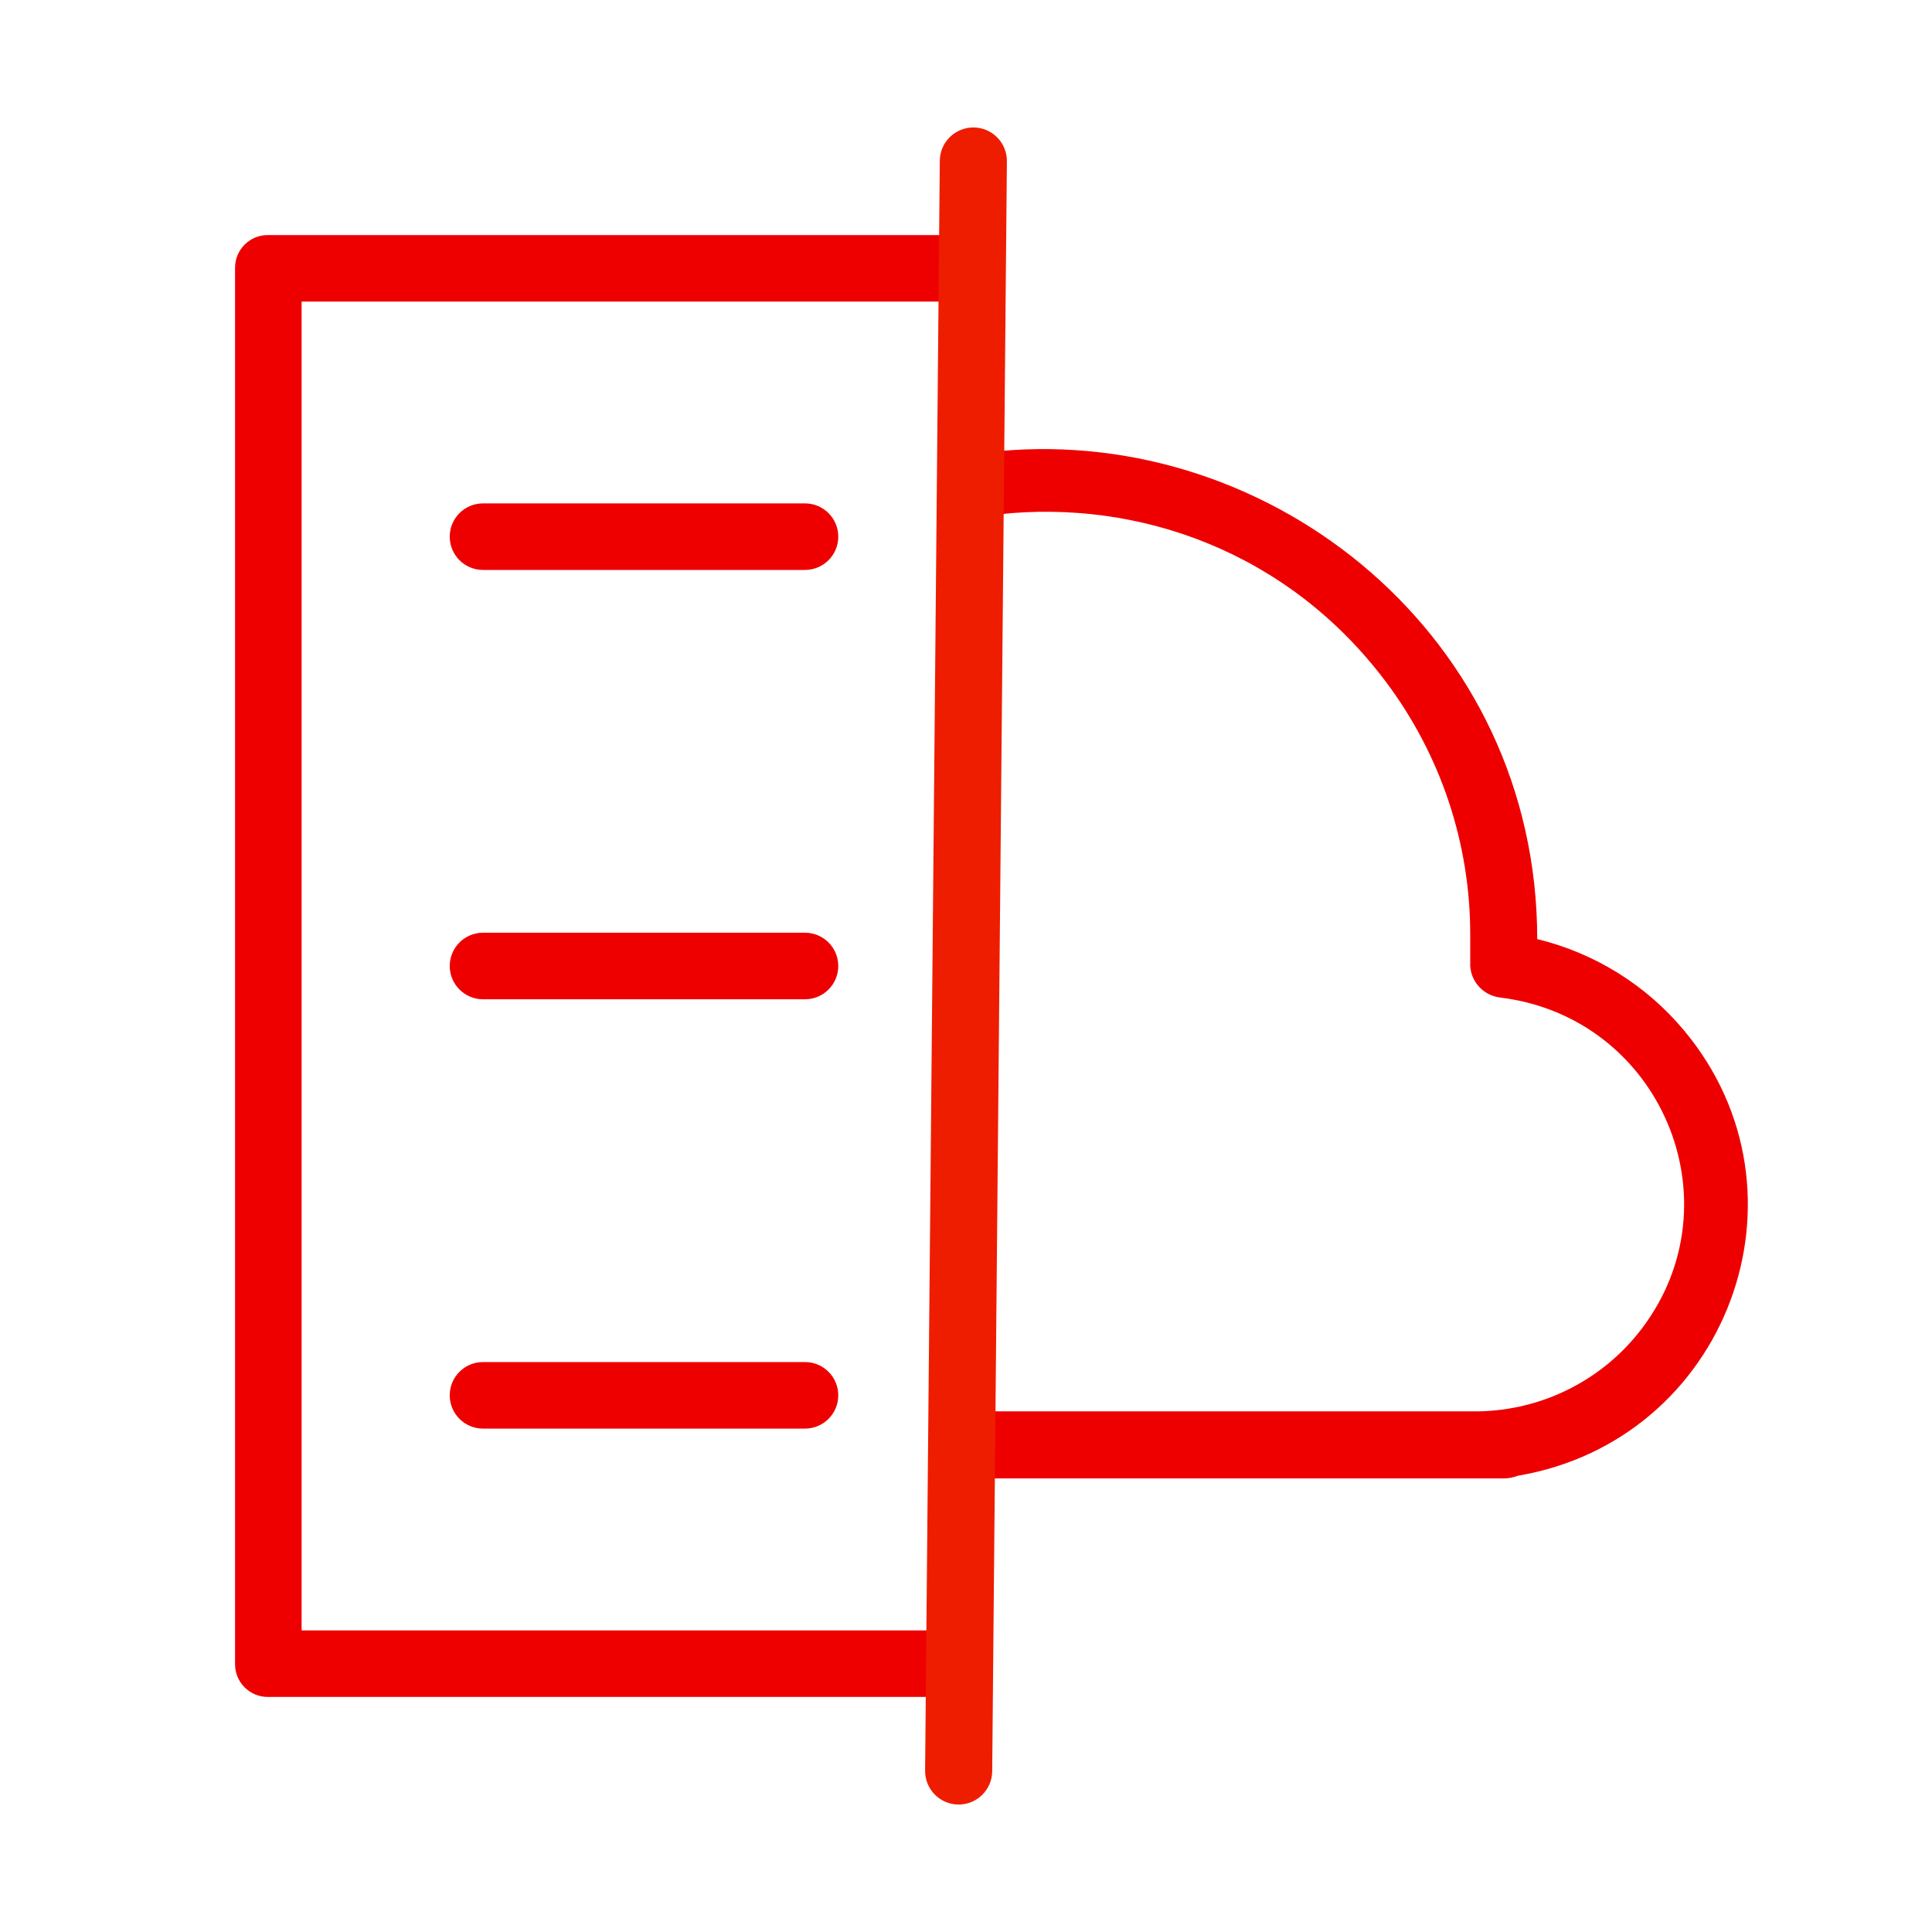
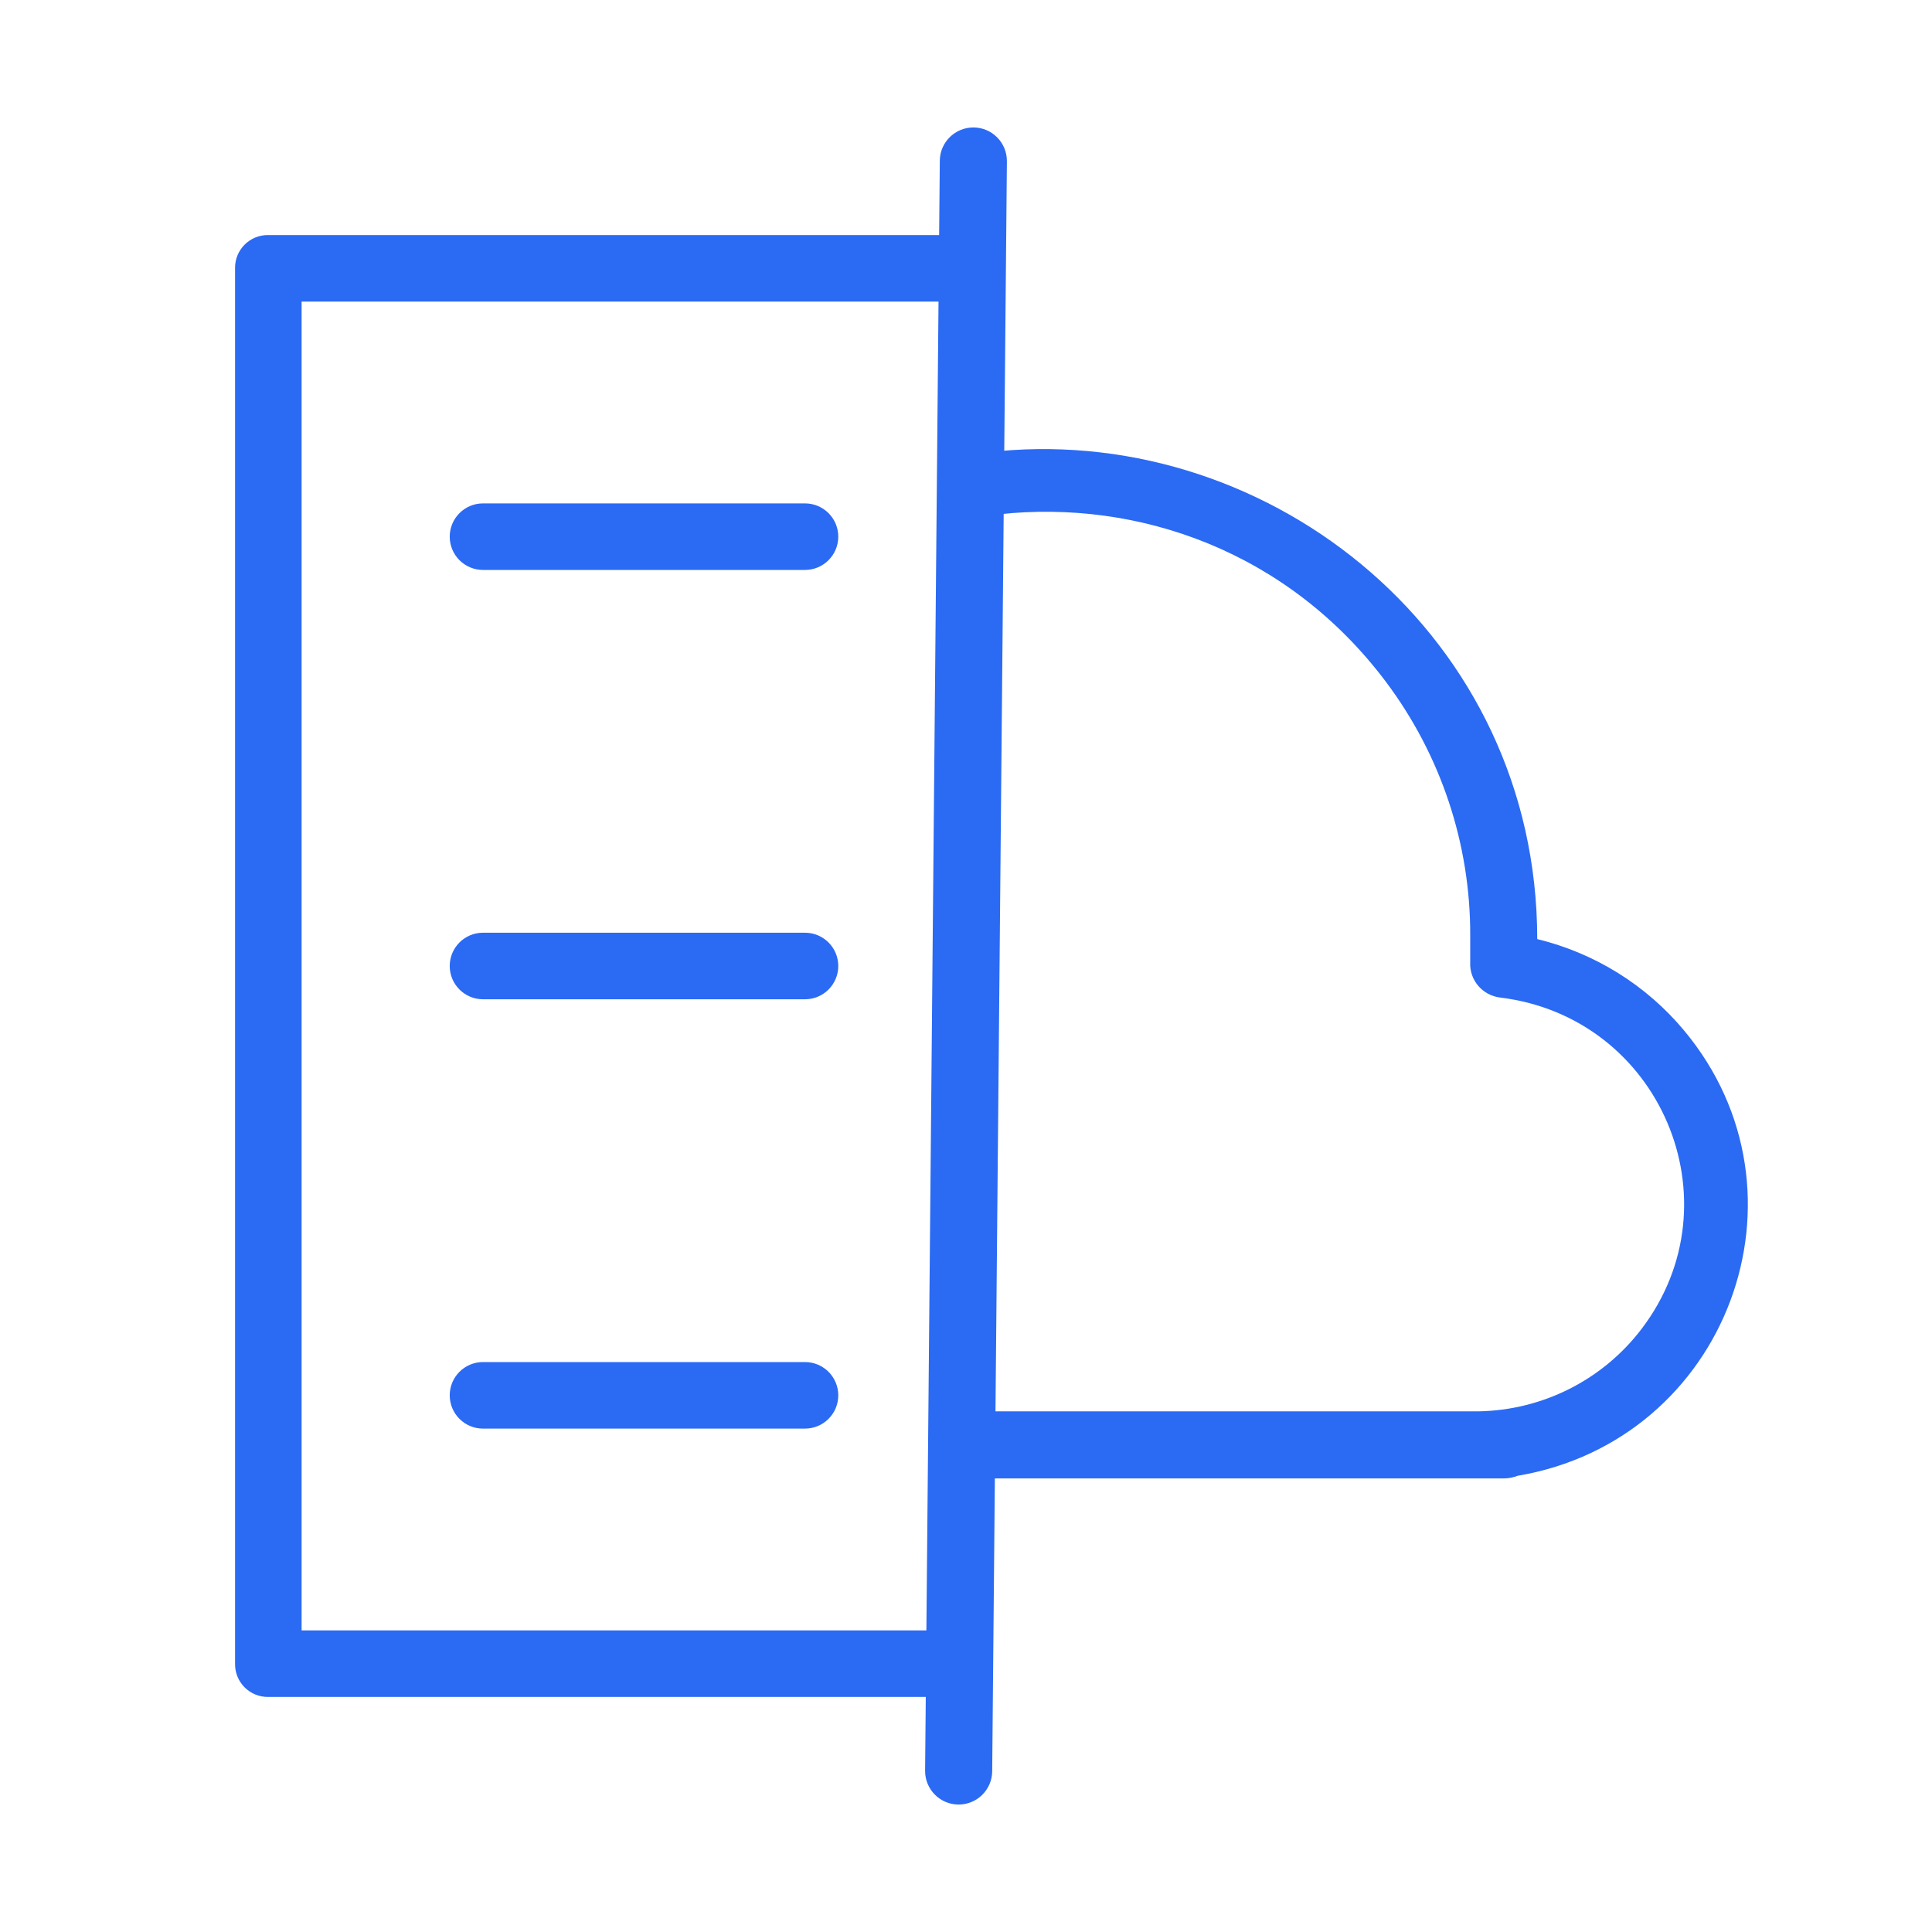
<svg xmlns="http://www.w3.org/2000/svg" viewBox="0 0 36 36">
-   <path d="M 18.137 3 L 17.863 33" style="fill: rgb(216, 216, 216); stroke-linecap: round; stroke-width: 1.25px;" />
+   <path d="M 18.137 3 L 17.863 33" style="fill: #2b6af3; stroke-linecap: round; stroke-width: 1.25px;" />
  <path d="M 18.147 1.875 C 18.422 1.877 18.766 2.034 18.94 2.212 C 19.114 2.39 19.243 2.736 19.262 3.011 L 18.988 33.01 C 18.964 33.285 18.829 33.629 18.651 33.803 C 18.473 33.977 18.127 34.127 17.853 34.125 C 17.578 34.123 17.234 33.966 17.06 33.788 C 16.886 33.61 16.757 33.264 16.738 32.989 L 17.012 2.99 C 17.036 2.715 17.171 2.371 17.349 2.197 C 17.527 2.023 17.873 1.873 18.147 1.875 Z M 18.049 2.911 C 17.999 2.961 17.991 2.928 18.012 2.998 L 17.738 32.999 C 17.716 33.069 17.724 33.037 17.774 33.088 C 17.824 33.138 17.791 33.124 17.861 33.125 C 17.932 33.126 17.9 33.139 17.951 33.089 C 18.001 33.039 18.009 33.072 17.988 33.002 L 18.262 3.001 C 18.284 2.931 18.276 2.963 18.226 2.912 C 18.176 2.862 18.209 2.876 18.139 2.875 C 18.068 2.874 18.1 2.861 18.049 2.911 Z" style="fill: none;" />
  <g transform="matrix(1, 0, 0, 1, -0.000001, 0)" style="">
-     <path class="b69ba5af-6212-4880-9ef7-3f573e7c9900" d="M 5 31.62 L 17.449 31.62 L 17.454 30.38 L 5.62 30.38 L 5.62 5.62 L 17.546 5.62 L 17.551 4.38 L 5 4.38 C 4.655 4.374 4.374 4.655 4.38 5 L 4.38 31 C 4.374 31.345 4.655 31.626 5 31.62 Z" style="fill: rgb(238, 0, 0);" />
+     <path class="b69ba5af-6212-4880-9ef7-3f573e7c9900" d="M 5 31.62 L 17.449 31.62 L 17.454 30.38 L 5.62 30.38 L 5.62 5.62 L 17.546 5.62 L 17.551 4.38 L 5 4.38 C 4.655 4.374 4.374 4.655 4.38 5 L 4.38 31 C 4.374 31.345 4.655 31.626 5 31.62 Z" style="fill: #2b6af3;" />
    <path d="M 3.88 31 L 3.88 5.009 C 3.898 4.731 4.028 4.382 4.205 4.205 C 4.382 4.028 4.723 3.898 5 3.88 L 18.053 3.88 L 18.044 6.12 L 6.12 6.12 L 6.12 29.88 L 17.956 29.88 L 17.947 32.12 L 17.449 32.12 L 5.009 32.12 C 4.731 32.102 4.382 31.972 4.205 31.795 C 4.028 31.618 3.898 31.277 3.88 31 Z M 4.912 31.088 C 4.96 31.137 4.924 31.144 4.991 31.12 L 16.951 31.12 L 16.952 30.88 L 5.12 30.88 L 5.12 5.12 L 17.048 5.12 L 17.049 4.88 L 5 4.88 C 4.932 4.856 4.96 4.863 4.912 4.912 C 4.863 4.96 4.856 4.924 4.88 4.991 L 4.88 31 C 4.856 31.068 4.863 31.04 4.912 31.088 Z" style="fill: none;" />
    <path d="M 3.88 31 L 3.88 5.009 C 3.898 4.731 4.028 4.382 4.205 4.205 C 4.382 4.028 4.723 3.898 5 3.88 L 18.053 3.88 L 18.044 6.12 L 6.12 6.12 L 6.12 29.88 L 17.956 29.88 L 17.947 32.12 L 17.449 32.12 L 5.009 32.12 C 4.731 32.102 4.382 31.972 4.205 31.795 C 4.028 31.618 3.898 31.277 3.88 31 Z M 4.912 31.088 C 4.96 31.137 4.924 31.144 4.991 31.12 L 16.951 31.12 L 16.952 30.88 L 5.12 30.88 L 5.12 5.12 L 17.048 5.12 L 17.049 4.88 L 5 4.88 C 4.932 4.856 4.96 4.863 4.912 4.912 C 4.863 4.96 4.856 4.924 4.88 4.991 L 4.88 31 C 4.856 31.068 4.863 31.04 4.912 31.088 Z" style="fill: none;" />
    <path d="M 3.88 31 L 3.88 5.009 C 3.898 4.731 4.028 4.382 4.205 4.205 C 4.382 4.028 4.723 3.898 5 3.88 L 18.053 3.88 L 18.044 6.12 L 6.12 6.12 L 6.12 29.88 L 17.956 29.88 L 17.947 32.12 L 17.449 32.12 L 5.009 32.12 C 4.731 32.102 4.382 31.972 4.205 31.795 C 4.028 31.618 3.898 31.277 3.88 31 Z M 4.912 31.088 C 4.96 31.137 4.924 31.144 4.991 31.12 L 16.951 31.12 L 16.952 30.88 L 5.12 30.88 L 5.12 5.12 L 17.048 5.12 L 17.049 4.88 L 5 4.88 C 4.932 4.856 4.96 4.863 4.912 4.912 C 4.863 4.96 4.856 4.924 4.88 4.991 L 4.88 31 C 4.856 31.068 4.863 31.04 4.912 31.088 Z" style="fill: none;" />
    <path d="M 3.88 31 L 3.88 5.009 C 3.898 4.731 4.028 4.382 4.205 4.205 C 4.382 4.028 4.723 3.898 5 3.88 L 18.053 3.88 L 18.044 6.12 L 6.12 6.12 L 6.12 29.88 L 17.956 29.88 L 17.947 32.12 L 17.449 32.12 L 5.009 32.12 C 4.731 32.102 4.382 31.972 4.205 31.795 C 4.028 31.618 3.898 31.277 3.88 31 Z M 4.912 31.088 C 4.96 31.137 4.924 31.144 4.991 31.12 L 16.951 31.12 L 16.952 30.88 L 5.12 30.88 L 5.12 5.12 L 17.048 5.12 L 17.049 4.88 L 5 4.88 C 4.932 4.856 4.96 4.863 4.912 4.912 C 4.863 4.96 4.856 4.924 4.88 4.991 L 4.88 31 C 4.856 31.068 4.863 31.04 4.912 31.088 Z" style="fill: none;" />
    <path d="M 3.88 31 L 3.88 5.009 C 3.898 4.731 4.028 4.382 4.205 4.205 C 4.382 4.028 4.723 3.898 5 3.88 L 18.053 3.88 L 18.044 6.12 L 6.12 6.12 L 6.12 29.88 L 17.956 29.88 L 17.947 32.12 L 17.449 32.12 L 5.009 32.12 C 4.731 32.102 4.382 31.972 4.205 31.795 C 4.028 31.618 3.898 31.277 3.88 31 Z M 4.912 31.088 C 4.96 31.137 4.924 31.144 4.991 31.12 L 16.951 31.12 L 16.952 30.88 L 5.12 30.88 L 5.12 5.12 L 17.048 5.12 L 17.049 4.88 L 5 4.88 C 4.932 4.856 4.96 4.863 4.912 4.912 C 4.863 4.96 4.856 4.924 4.88 4.991 L 4.88 31 C 4.856 31.068 4.863 31.04 4.912 31.088 Z" style="fill: none;" />
-     <path class="b69ba5af-6212-4880-9ef7-3f573e7c9900" d="M9,10.62h6a.62.62,0,0,0,0-1.24H9a.62.62,0,0,0,0,1.24Z" style="fill: rgb(238, 0, 0);" />
-     <path class="b69ba5af-6212-4880-9ef7-3f573e7c9900" d="M9,26.62h6a.62.62,0,0,0,0-1.24H9a.62.62,0,1,0,0,1.24Z" style="fill: rgb(238, 0, 0);" />
-     <path class="b69ba5af-6212-4880-9ef7-3f573e7c9900" d="M9,18.62h6a.62.62,0,0,0,0-1.24H9a.62.62,0,0,0,0,1.24Z" style="fill: rgb(238, 0, 0);" />
+     <path class="b69ba5af-6212-4880-9ef7-3f573e7c9900" d="M9,10.62h6a.62.62,0,0,0,0-1.24H9a.62.62,0,0,0,0,1.24Z" style="fill: #2b6af3;" />
+     <path class="b69ba5af-6212-4880-9ef7-3f573e7c9900" d="M9,26.62h6a.62.62,0,0,0,0-1.24H9a.62.62,0,1,0,0,1.24Z" style="fill: #2b6af3;" />
+     <path class="b69ba5af-6212-4880-9ef7-3f573e7c9900" d="M9,18.62h6a.62.62,0,0,0,0-1.24H9a.62.62,0,0,0,0,1.24Z" style="fill: #2b6af3;" />
  </g>
  <g transform="matrix(1.007115, 0, 0, 1, -0.179438, 1.928531)" style="">
-     <path class="ad4882bc-f55d-489d-9d15-96a197cfe744" d="M 28.62 15.57 C 29.684 15.831 30.636 16.427 31.335 17.271 C 33.846 20.298 32.138 24.909 28.26 25.57 C 28.177 25.602 28.089 25.619 28 25.62 L 18.483 25.62 L 18.494 24.37 L 27.53 24.37 C 28.72 24.35 29.834 23.783 30.551 22.833 C 32.347 20.456 30.896 17.027 27.94 16.66 C 27.608 16.623 27.362 16.334 27.38 16 C 27.38 15.86 27.38 15.63 27.38 15.5 C 27.385 13.796 26.836 12.137 25.817 10.772 C 24.019 8.362 21.262 7.367 18.647 7.656 L 18.658 6.478 C 23.729 6.005 28.618 9.94 28.62 15.57 Z" style="fill: rgb(238, 0, 0);" />
+     <path class="ad4882bc-f55d-489d-9d15-96a197cfe744" d="M 28.62 15.57 C 29.684 15.831 30.636 16.427 31.335 17.271 C 33.846 20.298 32.138 24.909 28.26 25.57 C 28.177 25.602 28.089 25.619 28 25.62 L 18.483 25.62 L 18.494 24.37 L 27.53 24.37 C 28.72 24.35 29.834 23.783 30.551 22.833 C 32.347 20.456 30.896 17.027 27.94 16.66 C 27.608 16.623 27.362 16.334 27.38 16 C 27.38 15.86 27.38 15.63 27.38 15.5 C 27.385 13.796 26.836 12.137 25.817 10.772 C 24.019 8.362 21.262 7.367 18.647 7.656 L 18.658 6.478 C 23.729 6.005 28.618 9.94 28.62 15.57 Z" style="fill: #2b6af3;" />
    <path d="M 10.5 26.19 C 9.001 26.179 7.502 25.722 6.304 24.932 C 5.107 24.143 4.085 22.95 3.494 21.573 C 2.36 18.926 2.893 16.015 4.396 14.006 C 5.898 11.997 8.324 10.81 11.052 10.975 C 11.892 9.316 13.077 8.174 14.687 7.243 C 17.847 5.418 21.551 5.65 24.307 7.24 C 27.064 8.831 28.937 11.709 29.109 15.193 C 30.245 15.486 30.97 16.048 31.72 16.951 C 33.064 18.572 33.299 20.764 32.662 22.482 C 32.026 24.199 30.43 25.652 28.378 26.056 C 28.261 26.09 28.133 26.114 28 26.12 L 11 26.12 L 11 26.194 Z M 10 25.176 L 10 25.12 L 28 25.12 C 28.045 25.123 28.04 25.123 28.08 25.103 L 28.116 25.086 L 28.176 25.077 C 29.985 24.811 31.165 23.644 31.724 22.134 C 32.284 20.624 32.117 18.997 30.95 17.59 C 30.301 16.807 29.492 16.286 28.501 16.056 L 28.115 15.966 L 28.12 15.57 C 28.161 12.198 26.372 9.586 23.808 8.106 C 21.243 6.627 18.107 6.422 15.188 8.109 C 13.702 8.968 12.544 10.183 11.787 11.723 L 11.63 12.044 L 11.281 11.996 C 8.702 11.647 6.566 12.774 5.196 14.605 C 3.827 16.436 3.388 18.787 4.413 21.178 C 4.945 22.419 5.772 23.384 6.855 24.097 C 7.802 24.722 8.849 25.099 10 25.176 Z M 18.529 7.166 C 21.271 6.843 24.323 7.934 26.218 10.473 C 27.284 11.901 27.872 13.717 27.88 15.5 C 27.88 15.63 27.879 15.887 27.879 16.027 C 27.855 16.094 27.865 16.065 27.91 16.118 C 27.955 16.171 27.931 16.176 28.002 16.164 C 29.612 16.406 30.937 17.496 31.488 18.798 C 32.039 20.101 31.932 21.836 30.95 23.135 C 30.167 24.172 28.829 24.822 27.53 24.87 L 10.53 24.87 C 8.128 24.828 6.05 23.491 5.005 21.68 C 3.959 19.869 3.804 17.38 5.005 15.3 C 6.118 13.372 8.304 12.144 10.53 12.11 L 11.858 12.09 C 13.161 9.245 15.812 7.487 18.529 7.166 Z M 10.121 13.118 C 8.321 13.221 6.79 14.208 5.871 15.8 C 4.808 17.64 4.936 19.561 5.871 21.18 C 6.805 22.799 8.405 23.912 10.53 23.87 L 27.53 23.87 C 28.611 23.877 29.501 23.394 30.153 22.532 C 30.967 21.454 31.032 20.286 30.567 19.188 C 30.103 18.089 29.227 17.283 27.883 17.157 C 27.622 17.107 27.304 16.95 27.147 16.765 C 26.991 16.58 26.887 16.239 26.881 15.973 C 26.881 15.833 26.88 15.63 26.88 15.5 C 26.897 13.875 26.388 12.373 25.416 11.071 C 23.688 8.754 21.168 7.862 18.646 8.159 C 16.124 8.457 13.843 9.895 12.739 12.568 C 12.629 12.769 12.417 13.011 12.227 13.11 C 12.038 13.209 11.732 13.248 11.504 13.223 C 11.168 13.156 10.839 13.122 10.496 13.12 Z" style="fill: none;" />
    <path d="M 10.5 26.19 C 9.001 26.179 7.502 25.722 6.304 24.932 C 5.107 24.143 4.085 22.95 3.494 21.573 C 2.36 18.926 2.893 16.015 4.396 14.006 C 5.898 11.997 8.324 10.81 11.052 10.975 C 11.892 9.316 13.077 8.174 14.687 7.243 C 17.847 5.418 21.551 5.65 24.307 7.24 C 27.064 8.831 28.937 11.709 29.109 15.193 C 30.245 15.486 30.97 16.048 31.72 16.951 C 33.064 18.572 33.299 20.764 32.662 22.482 C 32.026 24.199 30.43 25.652 28.378 26.056 C 28.261 26.09 28.133 26.114 28 26.12 L 11 26.12 L 11 26.194 Z M 10 25.176 L 10 25.12 L 28 25.12 C 28.045 25.123 28.04 25.123 28.08 25.103 L 28.116 25.086 L 28.176 25.077 C 29.985 24.811 31.165 23.644 31.724 22.134 C 32.284 20.624 32.117 18.997 30.95 17.59 C 30.301 16.807 29.492 16.286 28.501 16.056 L 28.115 15.966 L 28.12 15.57 C 28.161 12.198 26.372 9.586 23.808 8.106 C 21.243 6.627 18.107 6.422 15.188 8.109 C 13.702 8.968 12.544 10.183 11.787 11.723 L 11.63 12.044 L 11.281 11.996 C 8.702 11.647 6.566 12.774 5.196 14.605 C 3.827 16.436 3.388 18.787 4.413 21.178 C 4.945 22.419 5.772 23.384 6.855 24.097 C 7.802 24.722 8.849 25.099 10 25.176 Z M 18.529 7.166 C 21.271 6.843 24.323 7.934 26.218 10.473 C 27.284 11.901 27.872 13.717 27.88 15.5 C 27.88 15.63 27.879 15.887 27.879 16.027 C 27.855 16.094 27.865 16.065 27.91 16.118 C 27.955 16.171 27.931 16.176 28.002 16.164 C 29.612 16.406 30.937 17.496 31.488 18.798 C 32.039 20.101 31.932 21.836 30.95 23.135 C 30.167 24.172 28.829 24.822 27.53 24.87 L 10.53 24.87 C 8.128 24.828 6.05 23.491 5.005 21.68 C 3.959 19.869 3.804 17.38 5.005 15.3 C 6.118 13.372 8.304 12.144 10.53 12.11 L 11.858 12.09 C 13.161 9.245 15.812 7.487 18.529 7.166 Z M 10.121 13.118 C 8.321 13.221 6.79 14.208 5.871 15.8 C 4.808 17.64 4.936 19.561 5.871 21.18 C 6.805 22.799 8.405 23.912 10.53 23.87 L 27.53 23.87 C 28.611 23.877 29.501 23.394 30.153 22.532 C 30.967 21.454 31.032 20.286 30.567 19.188 C 30.103 18.089 29.227 17.283 27.883 17.157 C 27.622 17.107 27.304 16.95 27.147 16.765 C 26.991 16.58 26.887 16.239 26.881 15.973 C 26.881 15.833 26.88 15.63 26.88 15.5 C 26.897 13.875 26.388 12.373 25.416 11.071 C 23.688 8.754 21.168 7.862 18.646 8.159 C 16.124 8.457 13.843 9.895 12.739 12.568 C 12.629 12.769 12.417 13.011 12.227 13.11 C 12.038 13.209 11.732 13.248 11.504 13.223 C 11.168 13.156 10.839 13.122 10.496 13.12 Z" style="fill: none;" />
  </g>
-   <path d="M 18.056 3 L 17.944 33" style="fill: rgb(238, 29, 0);" />
+   <path d="M 18.056 3 L 17.944 33" style="fill: #2b6af3;" />
  <path d="M 18.942 33.504 L 16.942 33.496 L 17.058 2.496 L 19.058 2.504 Z M 18.054 3.5 L 17.946 32.5 L 17.946 32.5 L 18.054 3.5 Z" style="fill: none;" />
  <path d="M 18.942 33.504 L 16.942 33.496 L 17.058 2.496 L 19.058 2.504 Z M 18.054 3.5 L 17.946 32.5 L 17.946 32.5 L 18.054 3.5 Z" style="fill: none;" />
  <path d="M 18.942 33.504 L 16.942 33.496 L 17.058 2.496 L 19.058 2.504 Z M 18.054 3.5 L 17.946 32.5 L 17.946 32.5 L 18.054 3.5 Z" style="fill: none;" />
-   <path d="M 18.143 2.375 C 18.488 2.378 18.765 2.661 18.762 3.006 L 18.488 33.006 C 18.485 33.351 18.202 33.628 17.857 33.625 C 17.512 33.622 17.235 33.339 17.238 32.994 L 17.512 2.994 C 17.515 2.649 17.798 2.372 18.143 2.375 Z" style="fill: rgb(238, 29, 0);" />
+   <path d="M 18.143 2.375 C 18.488 2.378 18.765 2.661 18.762 3.006 L 18.488 33.006 C 18.485 33.351 18.202 33.628 17.857 33.625 C 17.512 33.622 17.235 33.339 17.238 32.994 L 17.512 2.994 C 17.515 2.649 17.798 2.372 18.143 2.375 Z" style="fill: #2b6af3;" />
</svg>
